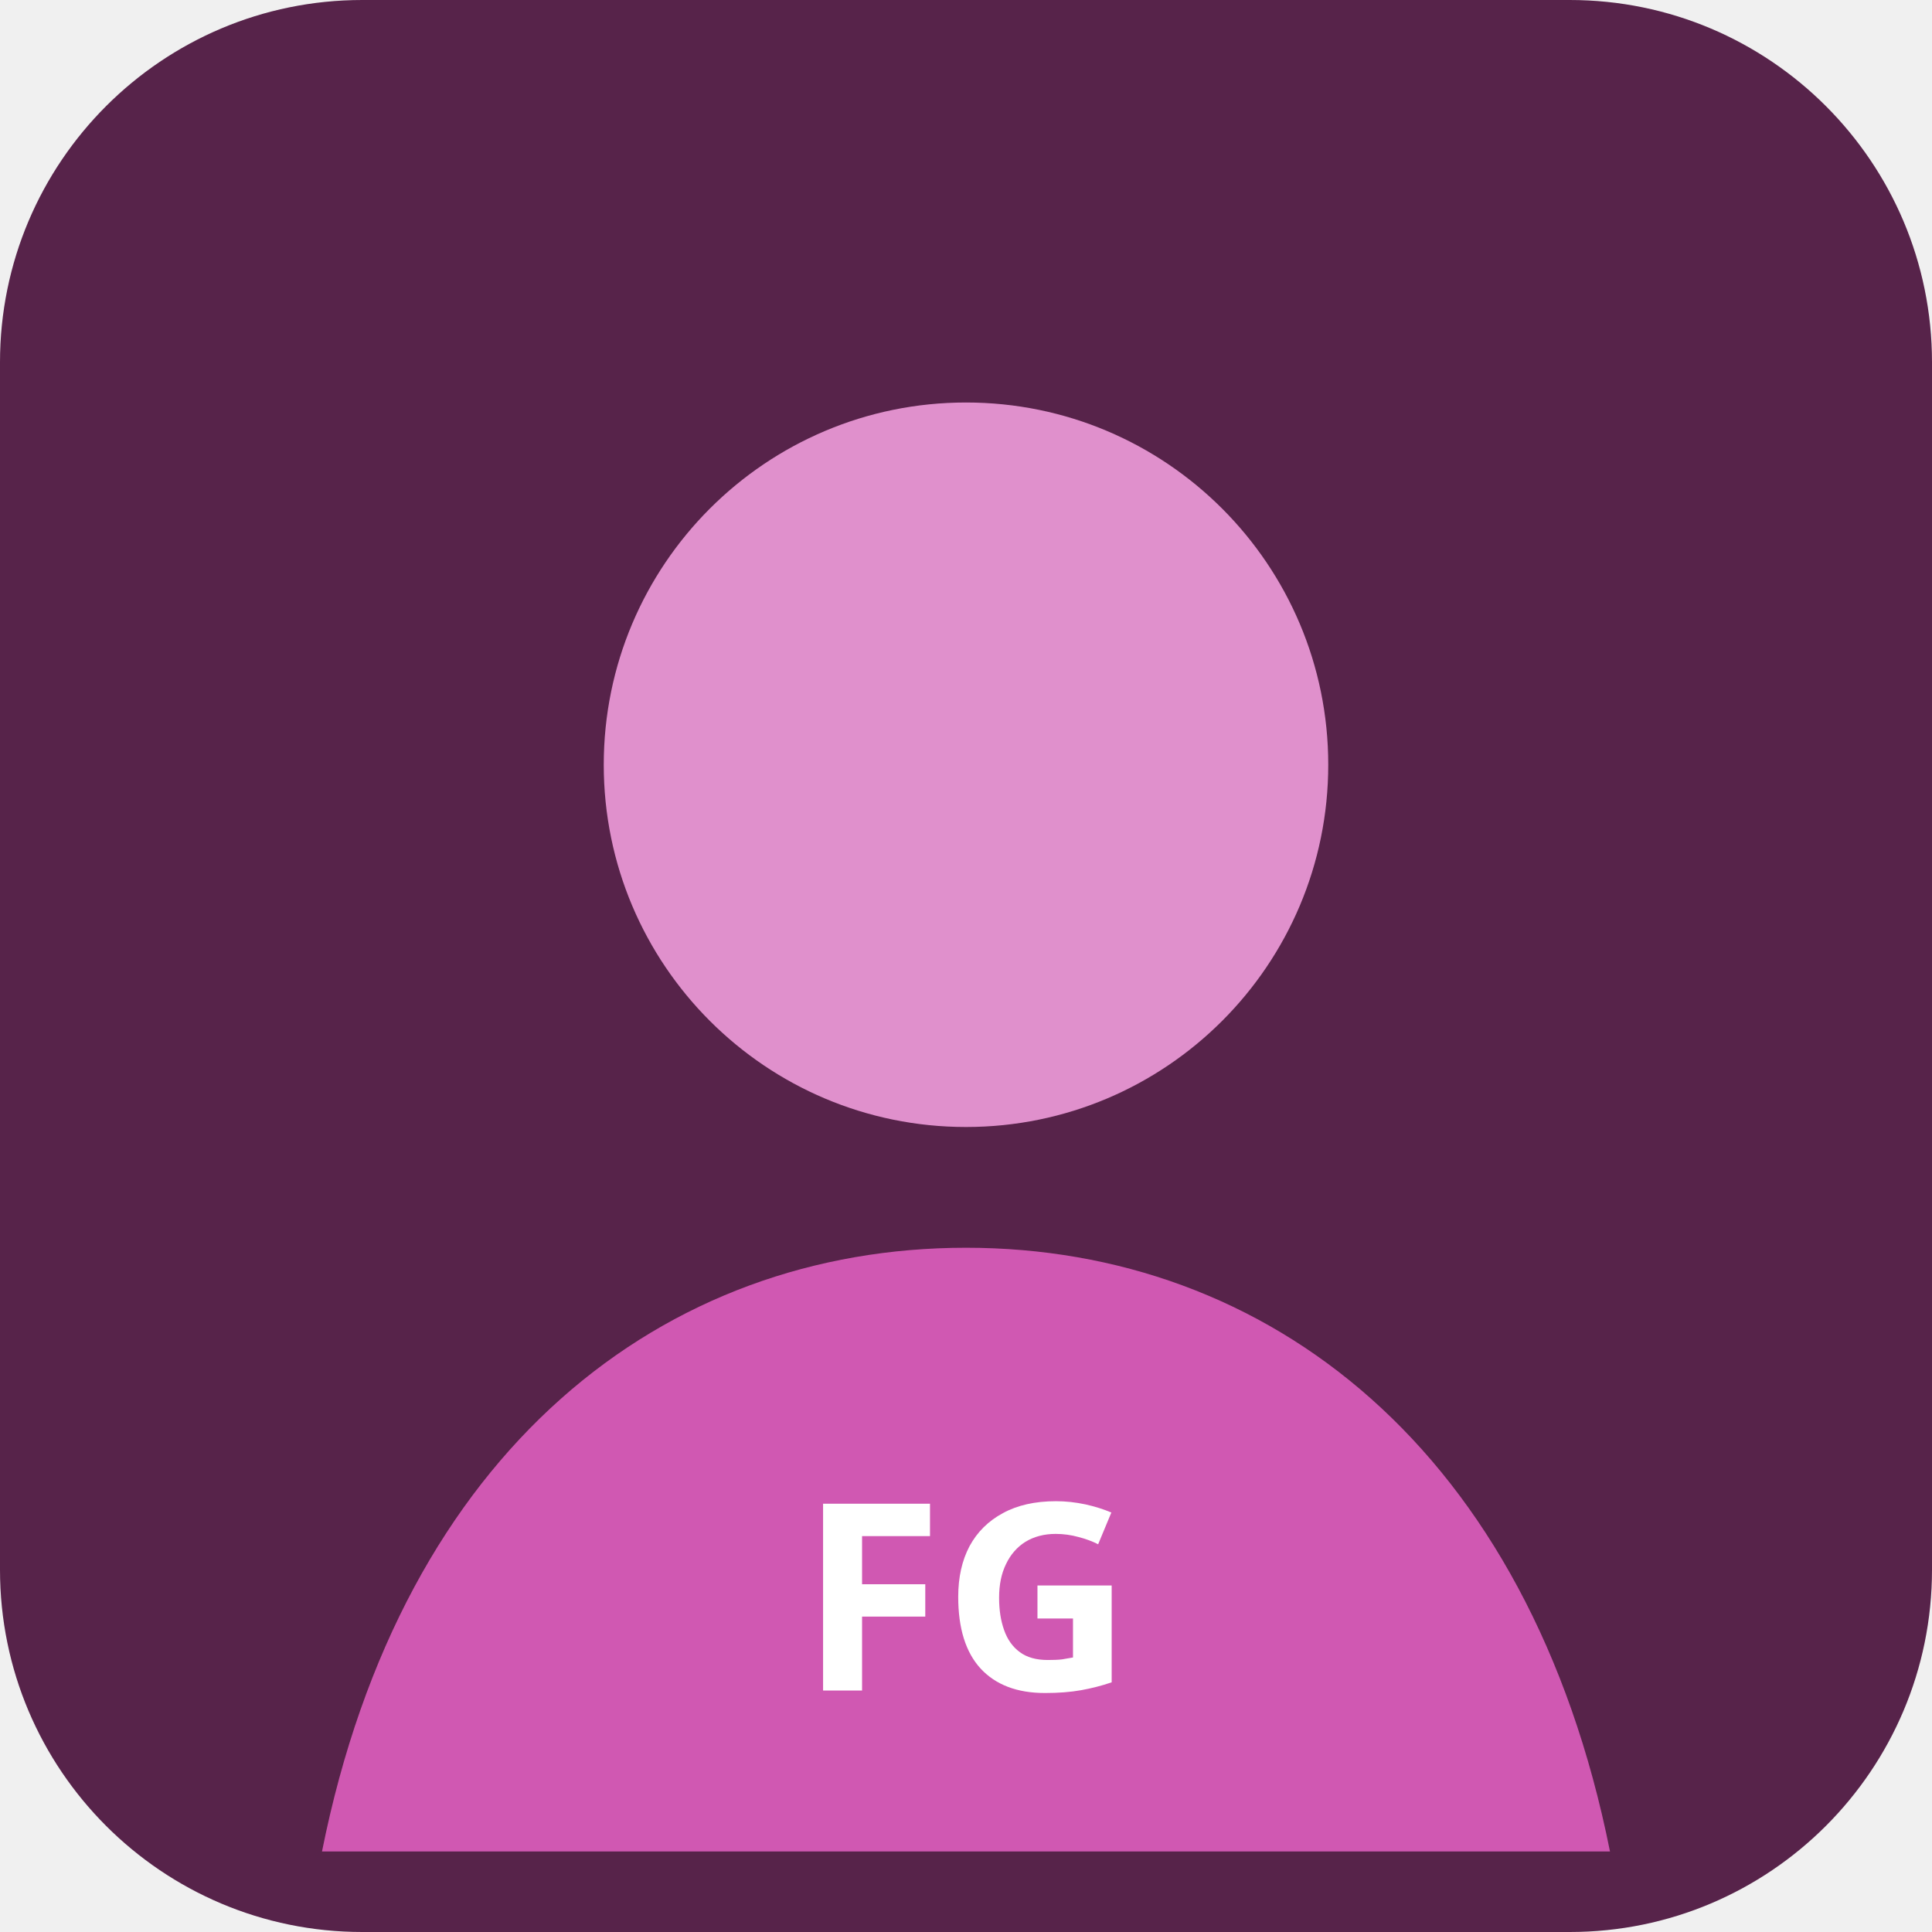
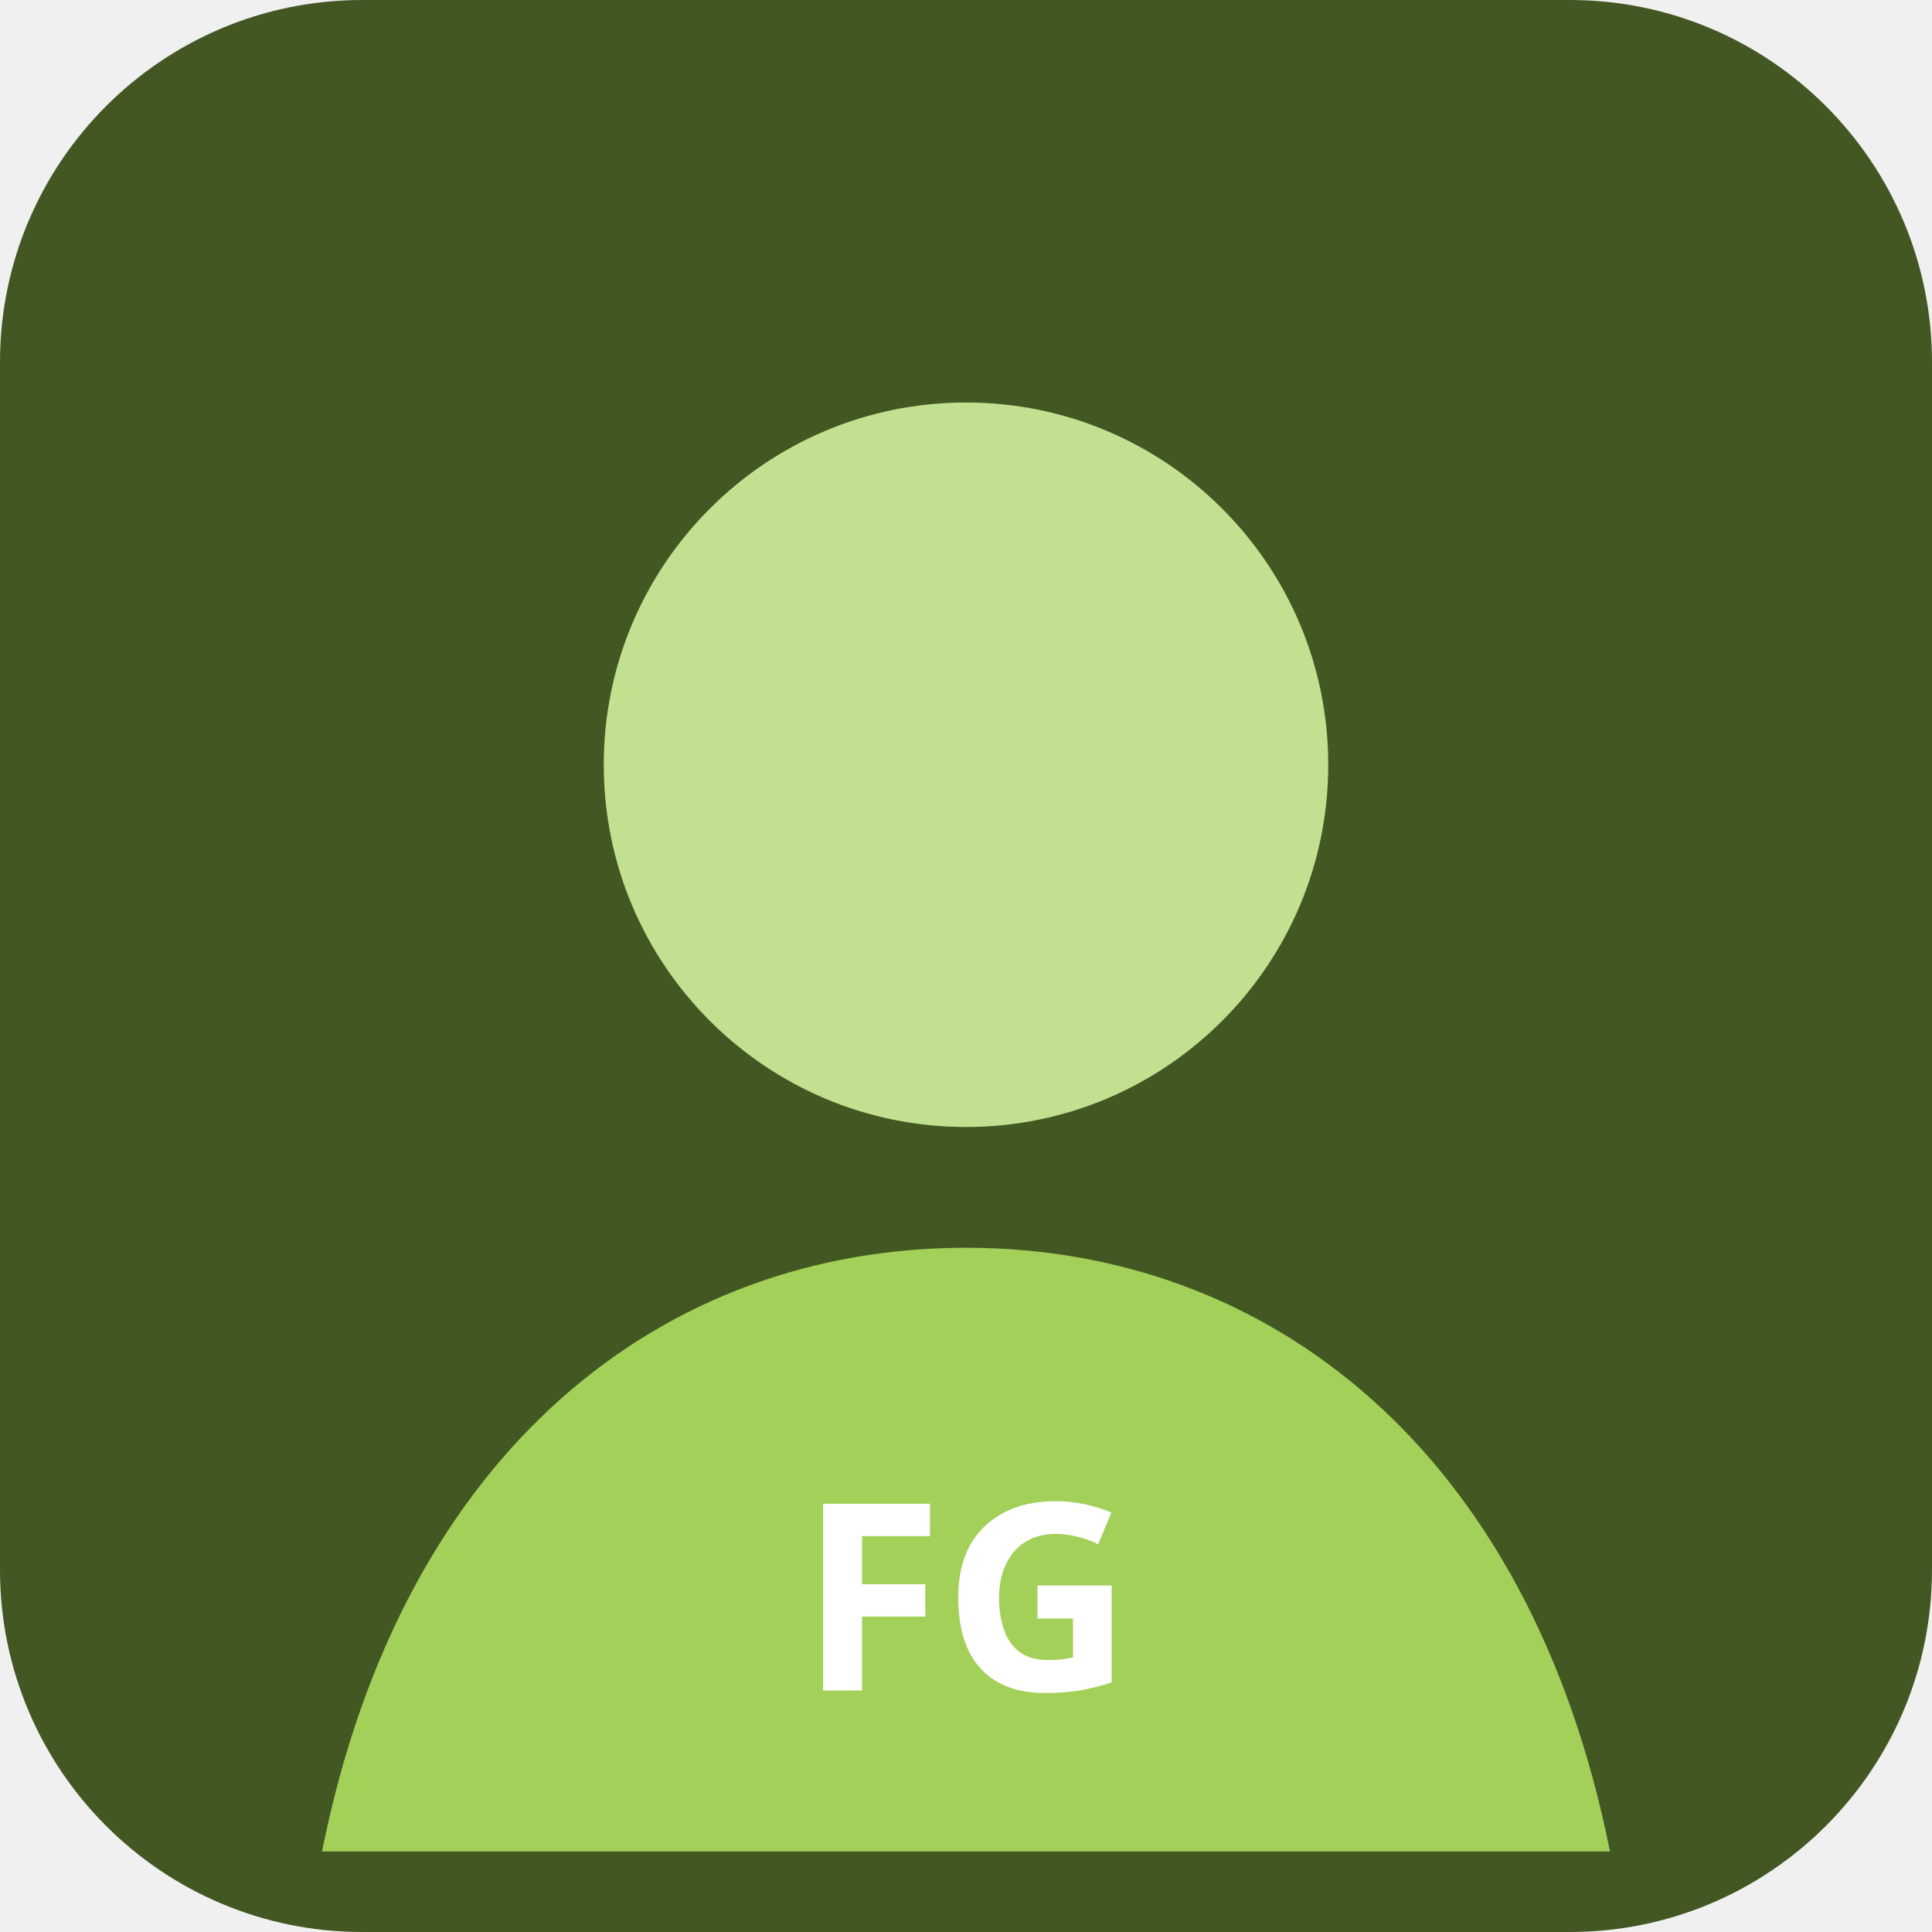
<svg xmlns="http://www.w3.org/2000/svg" viewBox="0 0 96 96" role="img" aria-label="Fen Glin placeholder portrait">
-   <rect width="96" height="96" rx="18" fill="hsl(315 42% 24%)" />
-   <circle cx="48" cy="38" r="18" fill="hsl(315 56% 72%)" />
-   <path d="M16 92c4-20 17-30 32-30s28 10 32 30Z" fill="hsl(315 56% 58%)" />
+   <rect width="96" height="96" rx="18" fill="hsl(83 42% 24%)" />
+   <circle cx="48" cy="38" r="18" fill="hsl(83 56% 72%)" />
+   <path d="M16 92c4-20 17-30 32-30s28 10 32 30Z" fill="hsl(83 56% 58%)" />
  <text x="48" y="84" text-anchor="middle" font-family="system-ui, sans-serif" font-size="13" font-weight="700" fill="#fff">FG</text>
</svg>
